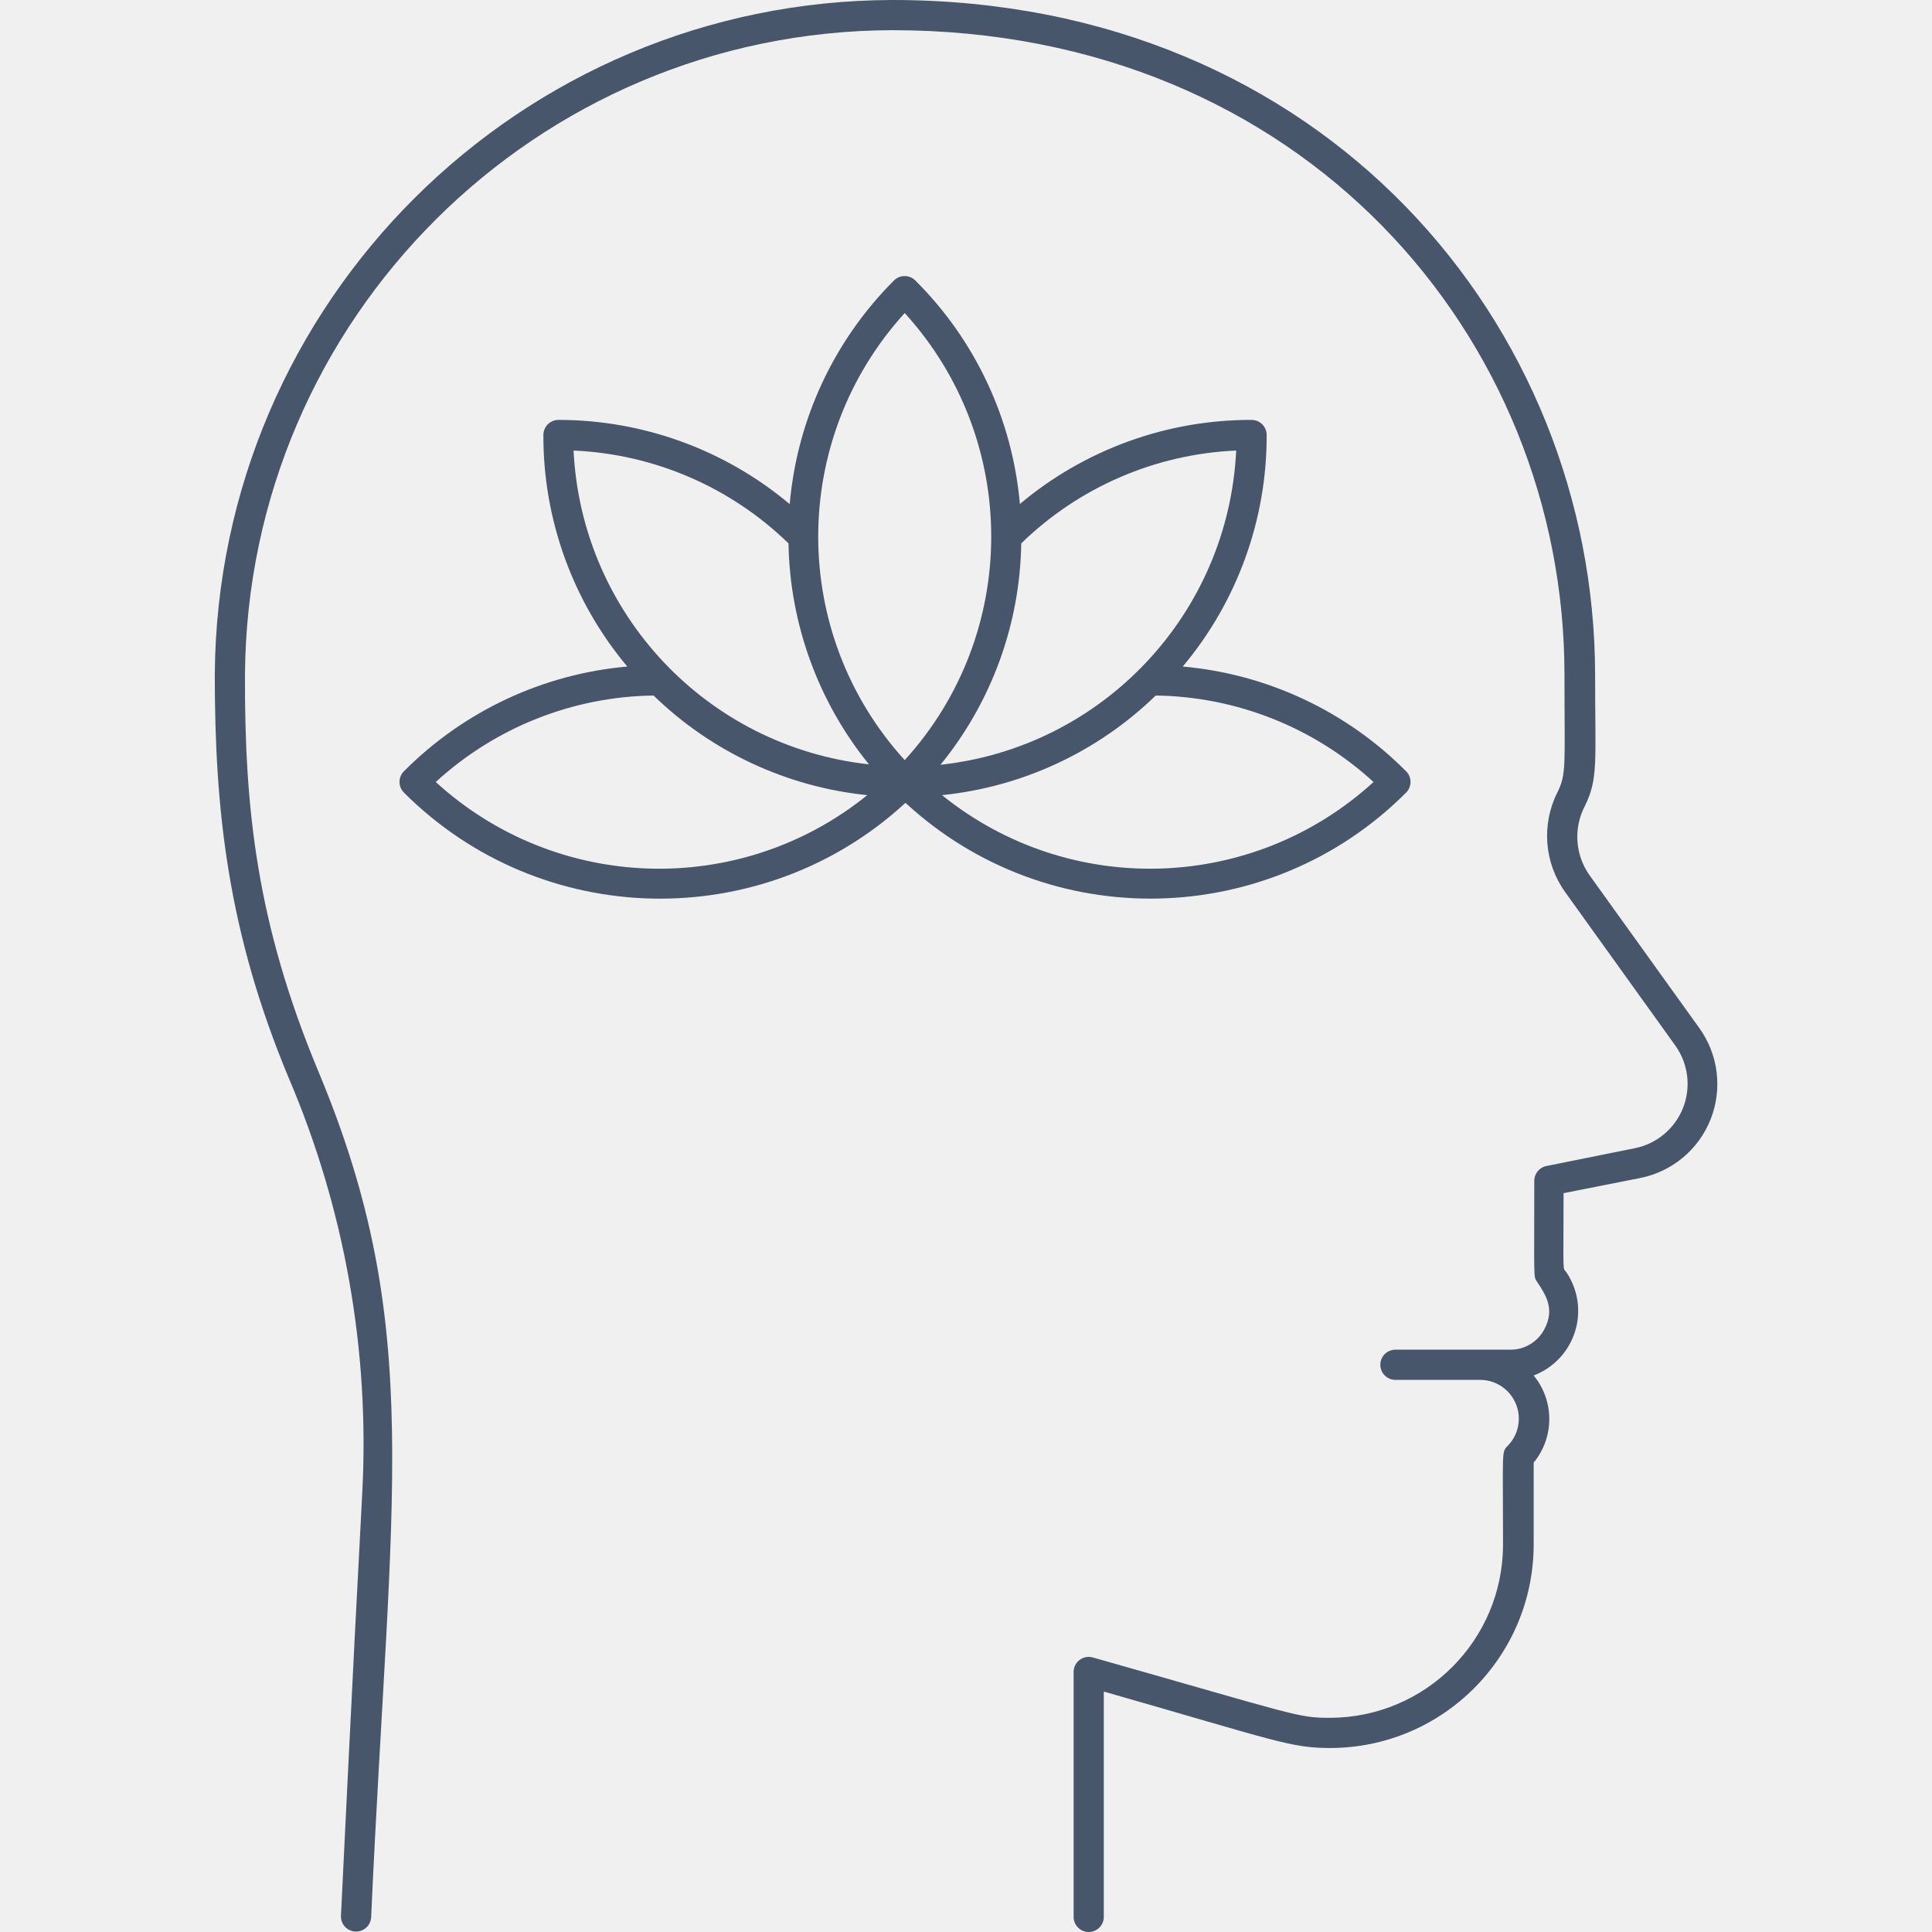
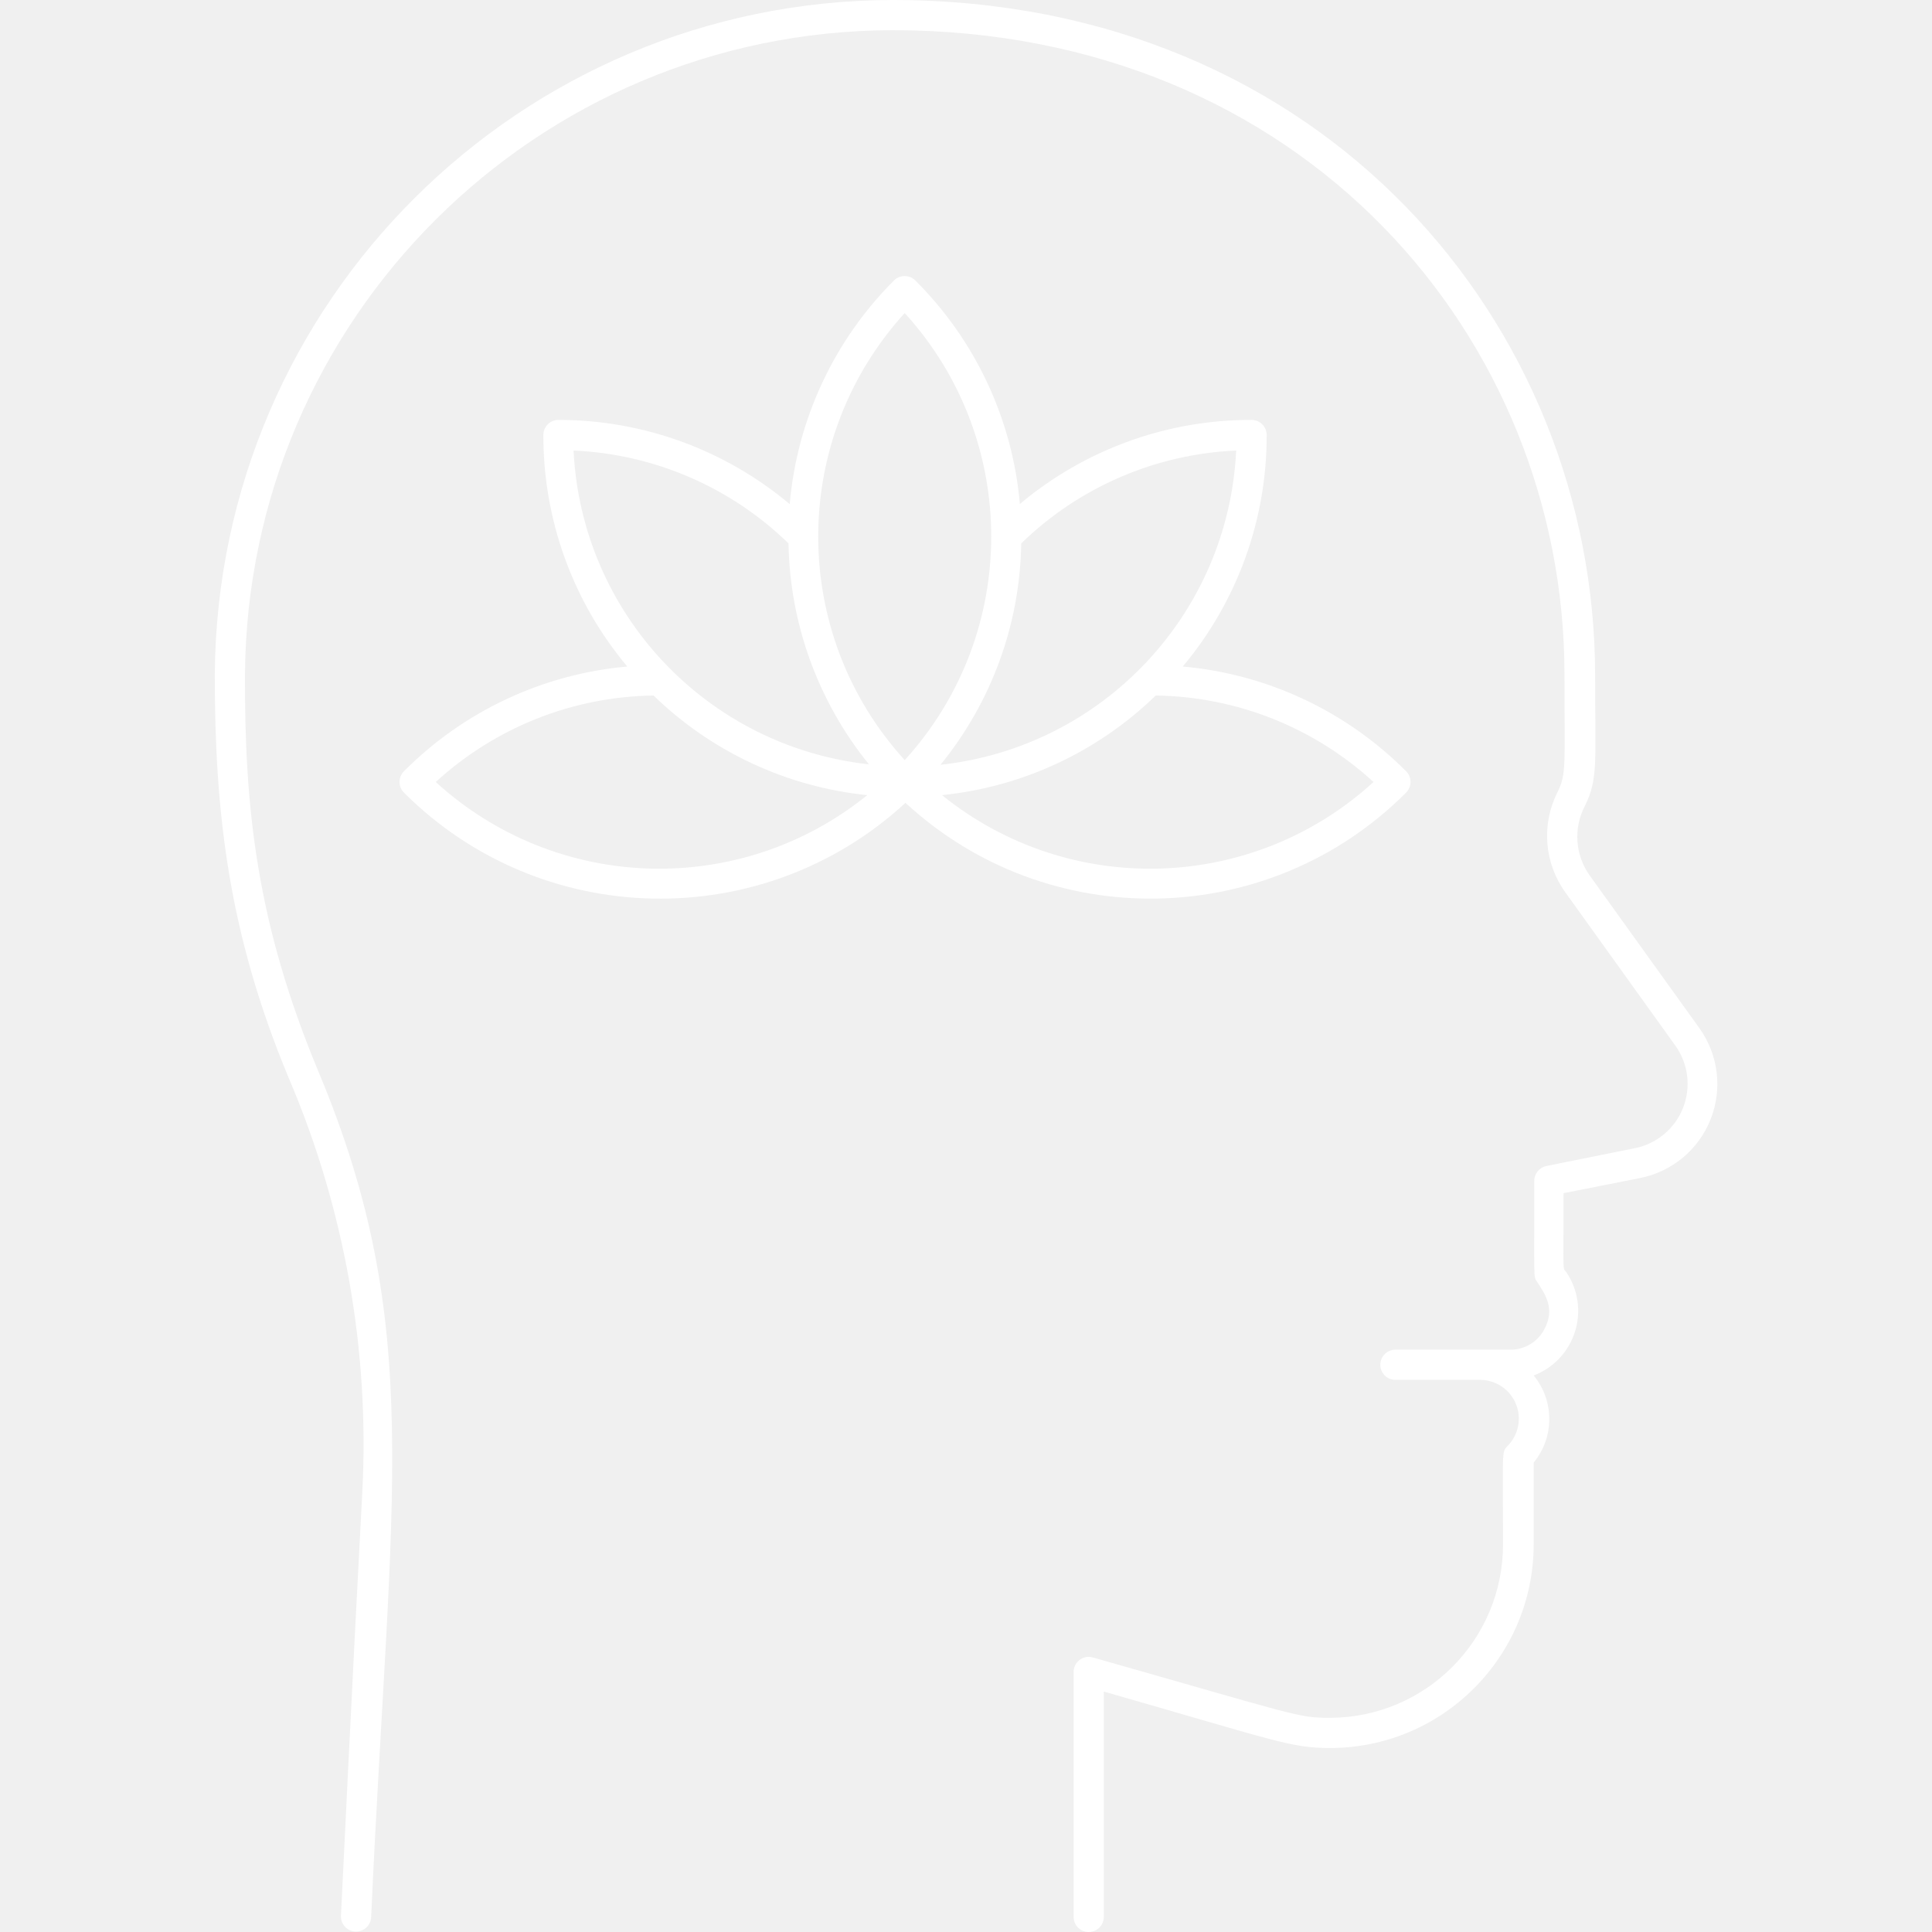
<svg xmlns="http://www.w3.org/2000/svg" viewBox="0 0 128 128">
  <defs>
-     <style>.cls-1{fill:#47566a;}</style>
+     <style>.cls-1{fill:#ffffff;}</style>
  </defs>
  <g id="Relax">
    <path class="cls-1" d="M112.59,68.12,105.32,58A4.41,4.41,0,0,1,105,53.4c.9-1.81.68-2.93.68-8.71C105.65,21.62,87.79,0,59.12,0A45,45,0,0,0,14.23,44.69c0,9,.86,17.05,4.9,26.73A61.71,61.71,0,0,1,24,98.92c-.65,12.08-1.4,27.87-1.41,28a1,1,0,0,0,2,.1C25.86,98.77,28.16,87.9,21.1,71,17,61.18,16.2,53.54,16.23,44.7A43,43,0,0,1,59.12,2c27.25,0,44.53,20.43,44.53,42.69,0,6,.15,6.57-.47,7.81a6.4,6.4,0,0,0,.52,6.61L111,69.28a4.35,4.35,0,0,1-2.68,6.79l-5.86,1.18a1,1,0,0,0-.81,1c0,6.56-.06,6.3.17,6.65.59.89,1.22,1.83.49,3.18A2.53,2.53,0,0,1,100,89.42H92.45a1,1,0,0,0,0,2h5.61a2.57,2.57,0,0,1,1.81,4.39c-.4.41-.29.35-.29,6.52A11.49,11.49,0,0,1,88.1,113.81c-2.14,0-2.19-.17-15.7-4a1,1,0,0,0-1.27,1V127a1,1,0,0,0,2,0V112.07c11.4,3.26,12.36,3.74,15,3.74a13.5,13.5,0,0,0,13.48-13.48V96.9a4.54,4.54,0,0,0,0-5.77,4.58,4.58,0,0,0,2.18-6.82c-.28-.41-.2.44-.2-5.26l5.06-1A6.35,6.35,0,0,0,112.59,68.12Z" />
    <path class="cls-1" d="M93.16,52.51a1,1,0,0,0,0-1.41,23.84,23.84,0,0,0-14.8-6.94,23.76,23.76,0,0,0,5.56-15.34,1,1,0,0,0-1-1,23.78,23.78,0,0,0-15.35,5.57,23.82,23.82,0,0,0-6.93-14.81,1,1,0,0,0-1.41,0A23.87,23.87,0,0,0,52.32,33.4,23.81,23.81,0,0,0,37,27.82a1,1,0,0,0-1,1,23.76,23.76,0,0,0,5.56,15.34,23.84,23.84,0,0,0-14.8,6.94,1,1,0,0,0,0,1.41,24,24,0,0,0,33.23.68A23.93,23.93,0,0,0,93.16,52.51Zm-30.75.17a23.78,23.78,0,0,0,14.16-6.6A21.78,21.78,0,0,1,91,51.81,21.94,21.94,0,0,1,62.41,52.68Zm-.11-2A23.78,23.78,0,0,0,67.66,36,21.76,21.76,0,0,1,81.9,29.85,22,22,0,0,1,62.3,50.67ZM59.94,20.74a22,22,0,0,1,0,29.62A22,22,0,0,1,59.94,20.74ZM52.24,36a23.89,23.89,0,0,0,5.33,14.64A22,22,0,0,1,38,29.85,21.78,21.78,0,0,1,52.24,36ZM28.87,51.81A21.78,21.78,0,0,1,43.3,46.08a23.78,23.78,0,0,0,14.16,6.6A21.94,21.94,0,0,1,28.87,51.81Z" />
  </g>
</svg>
